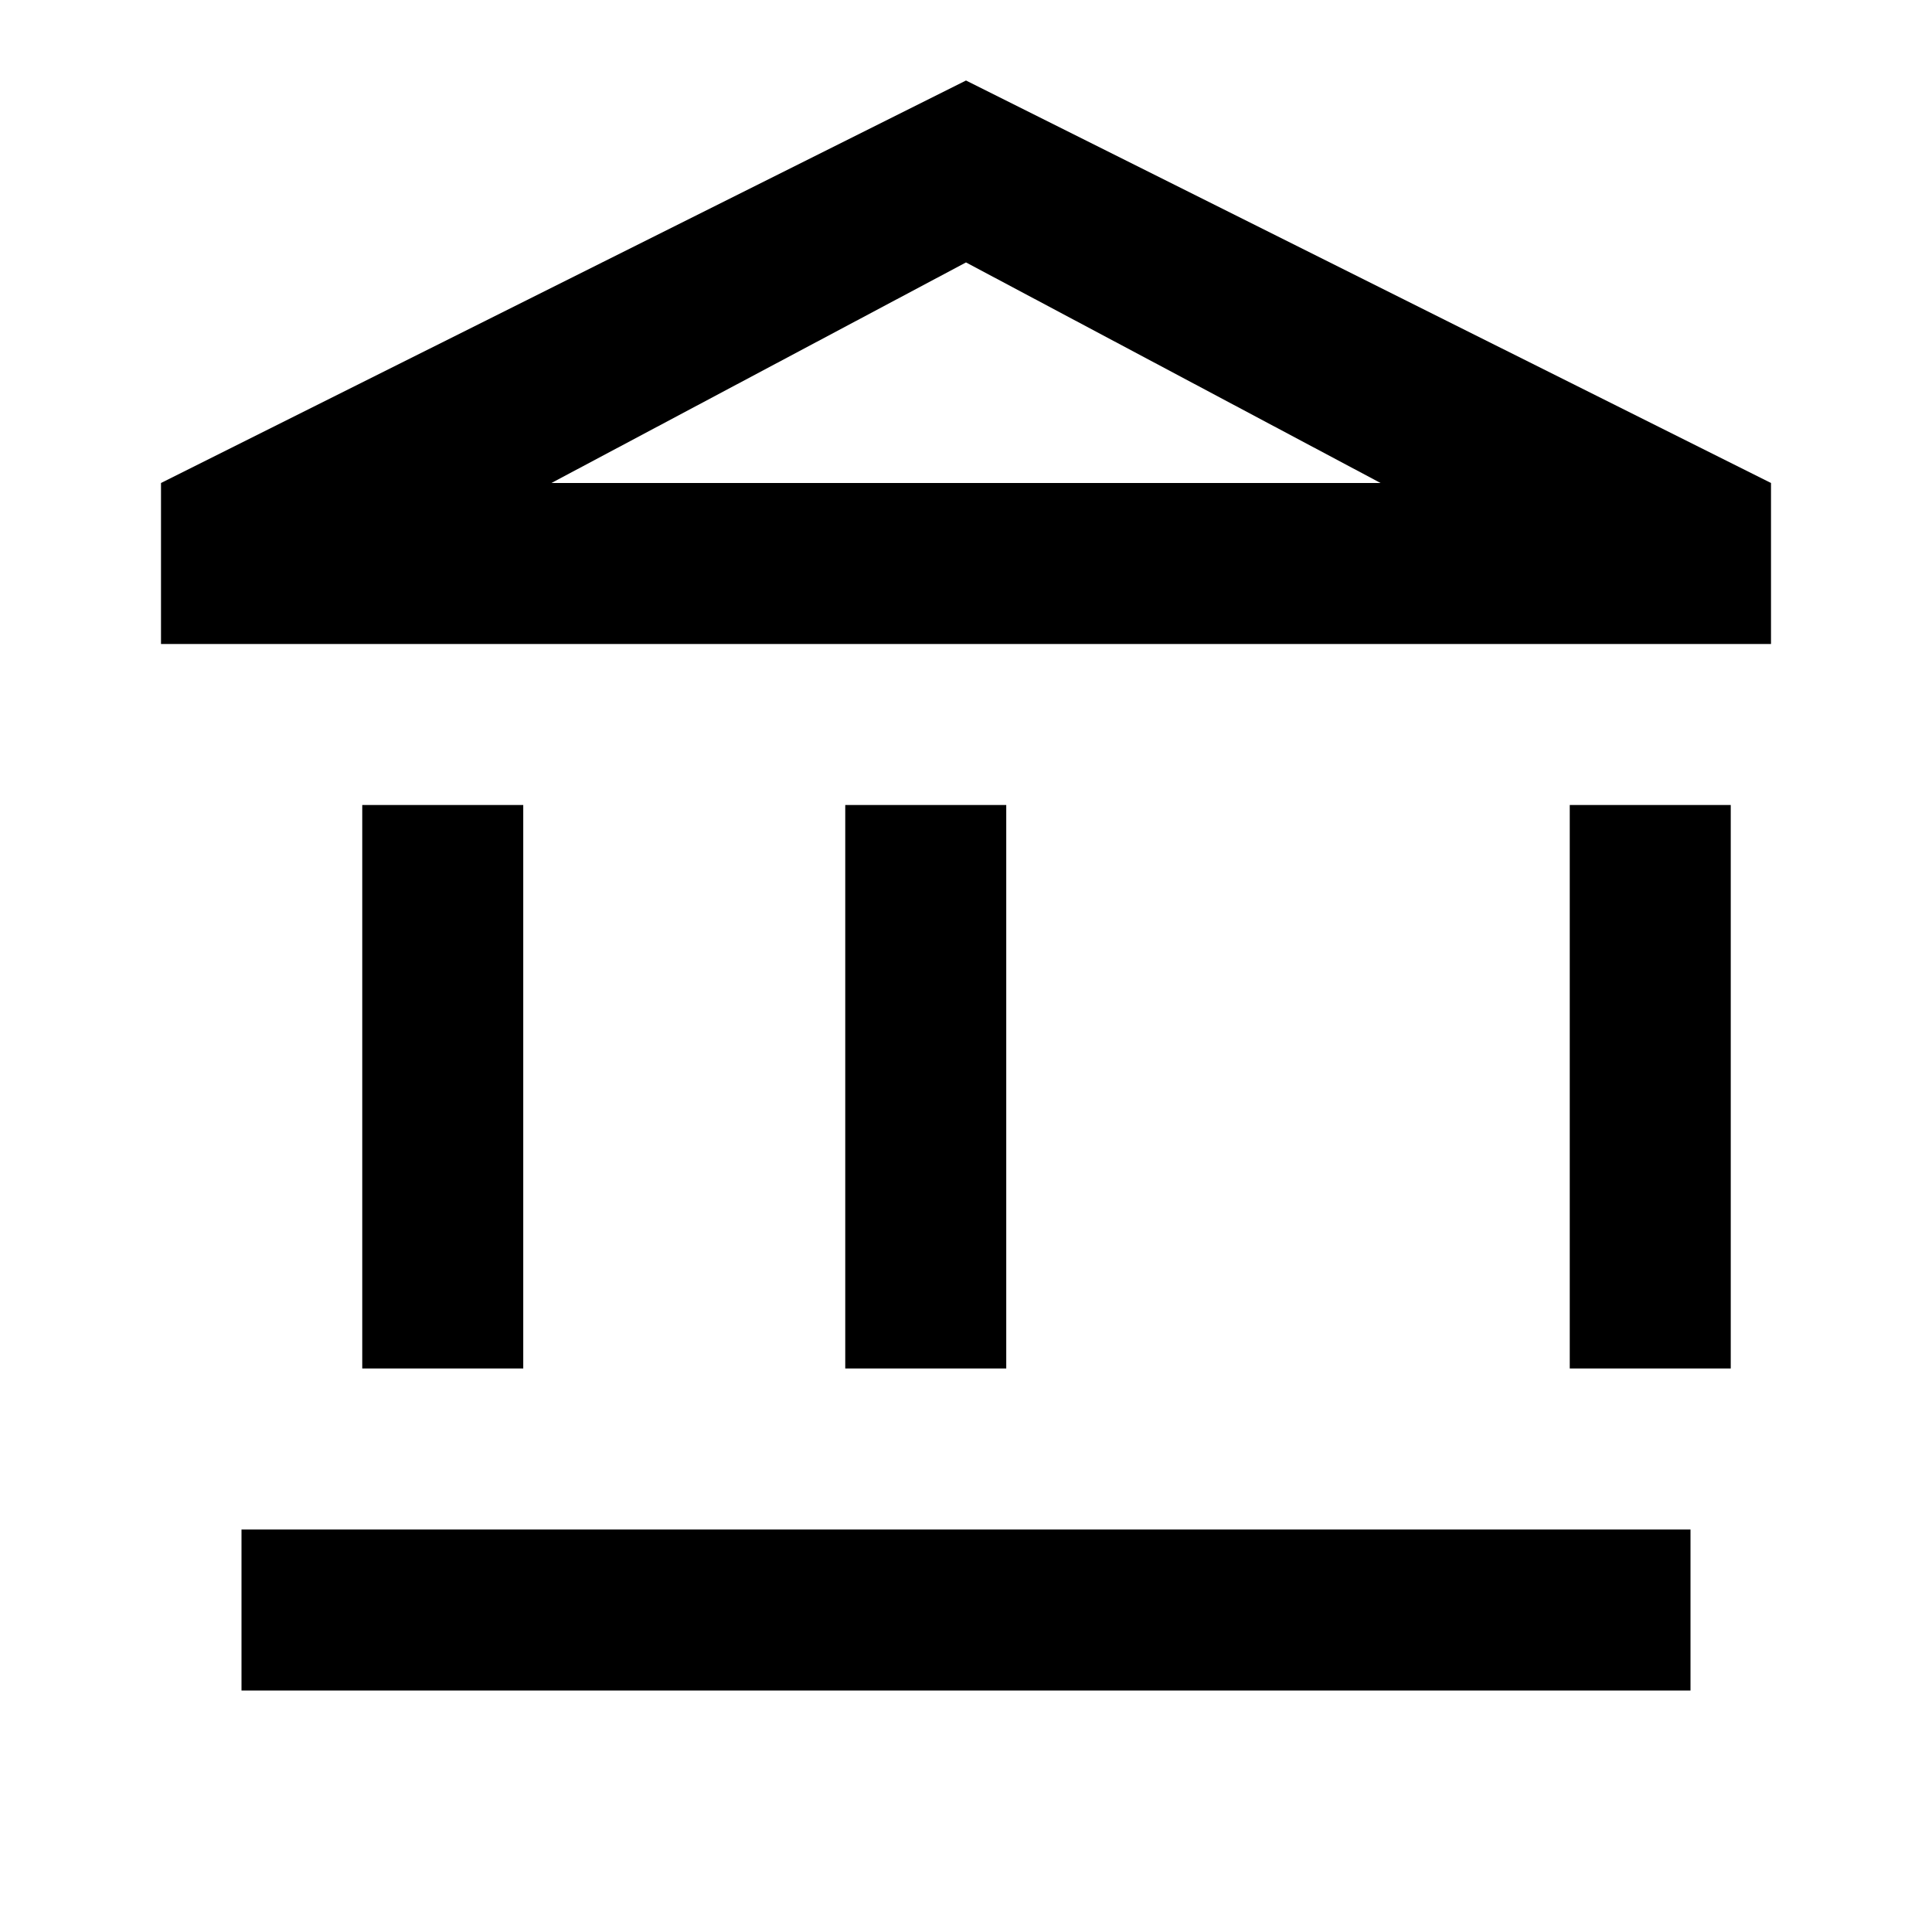
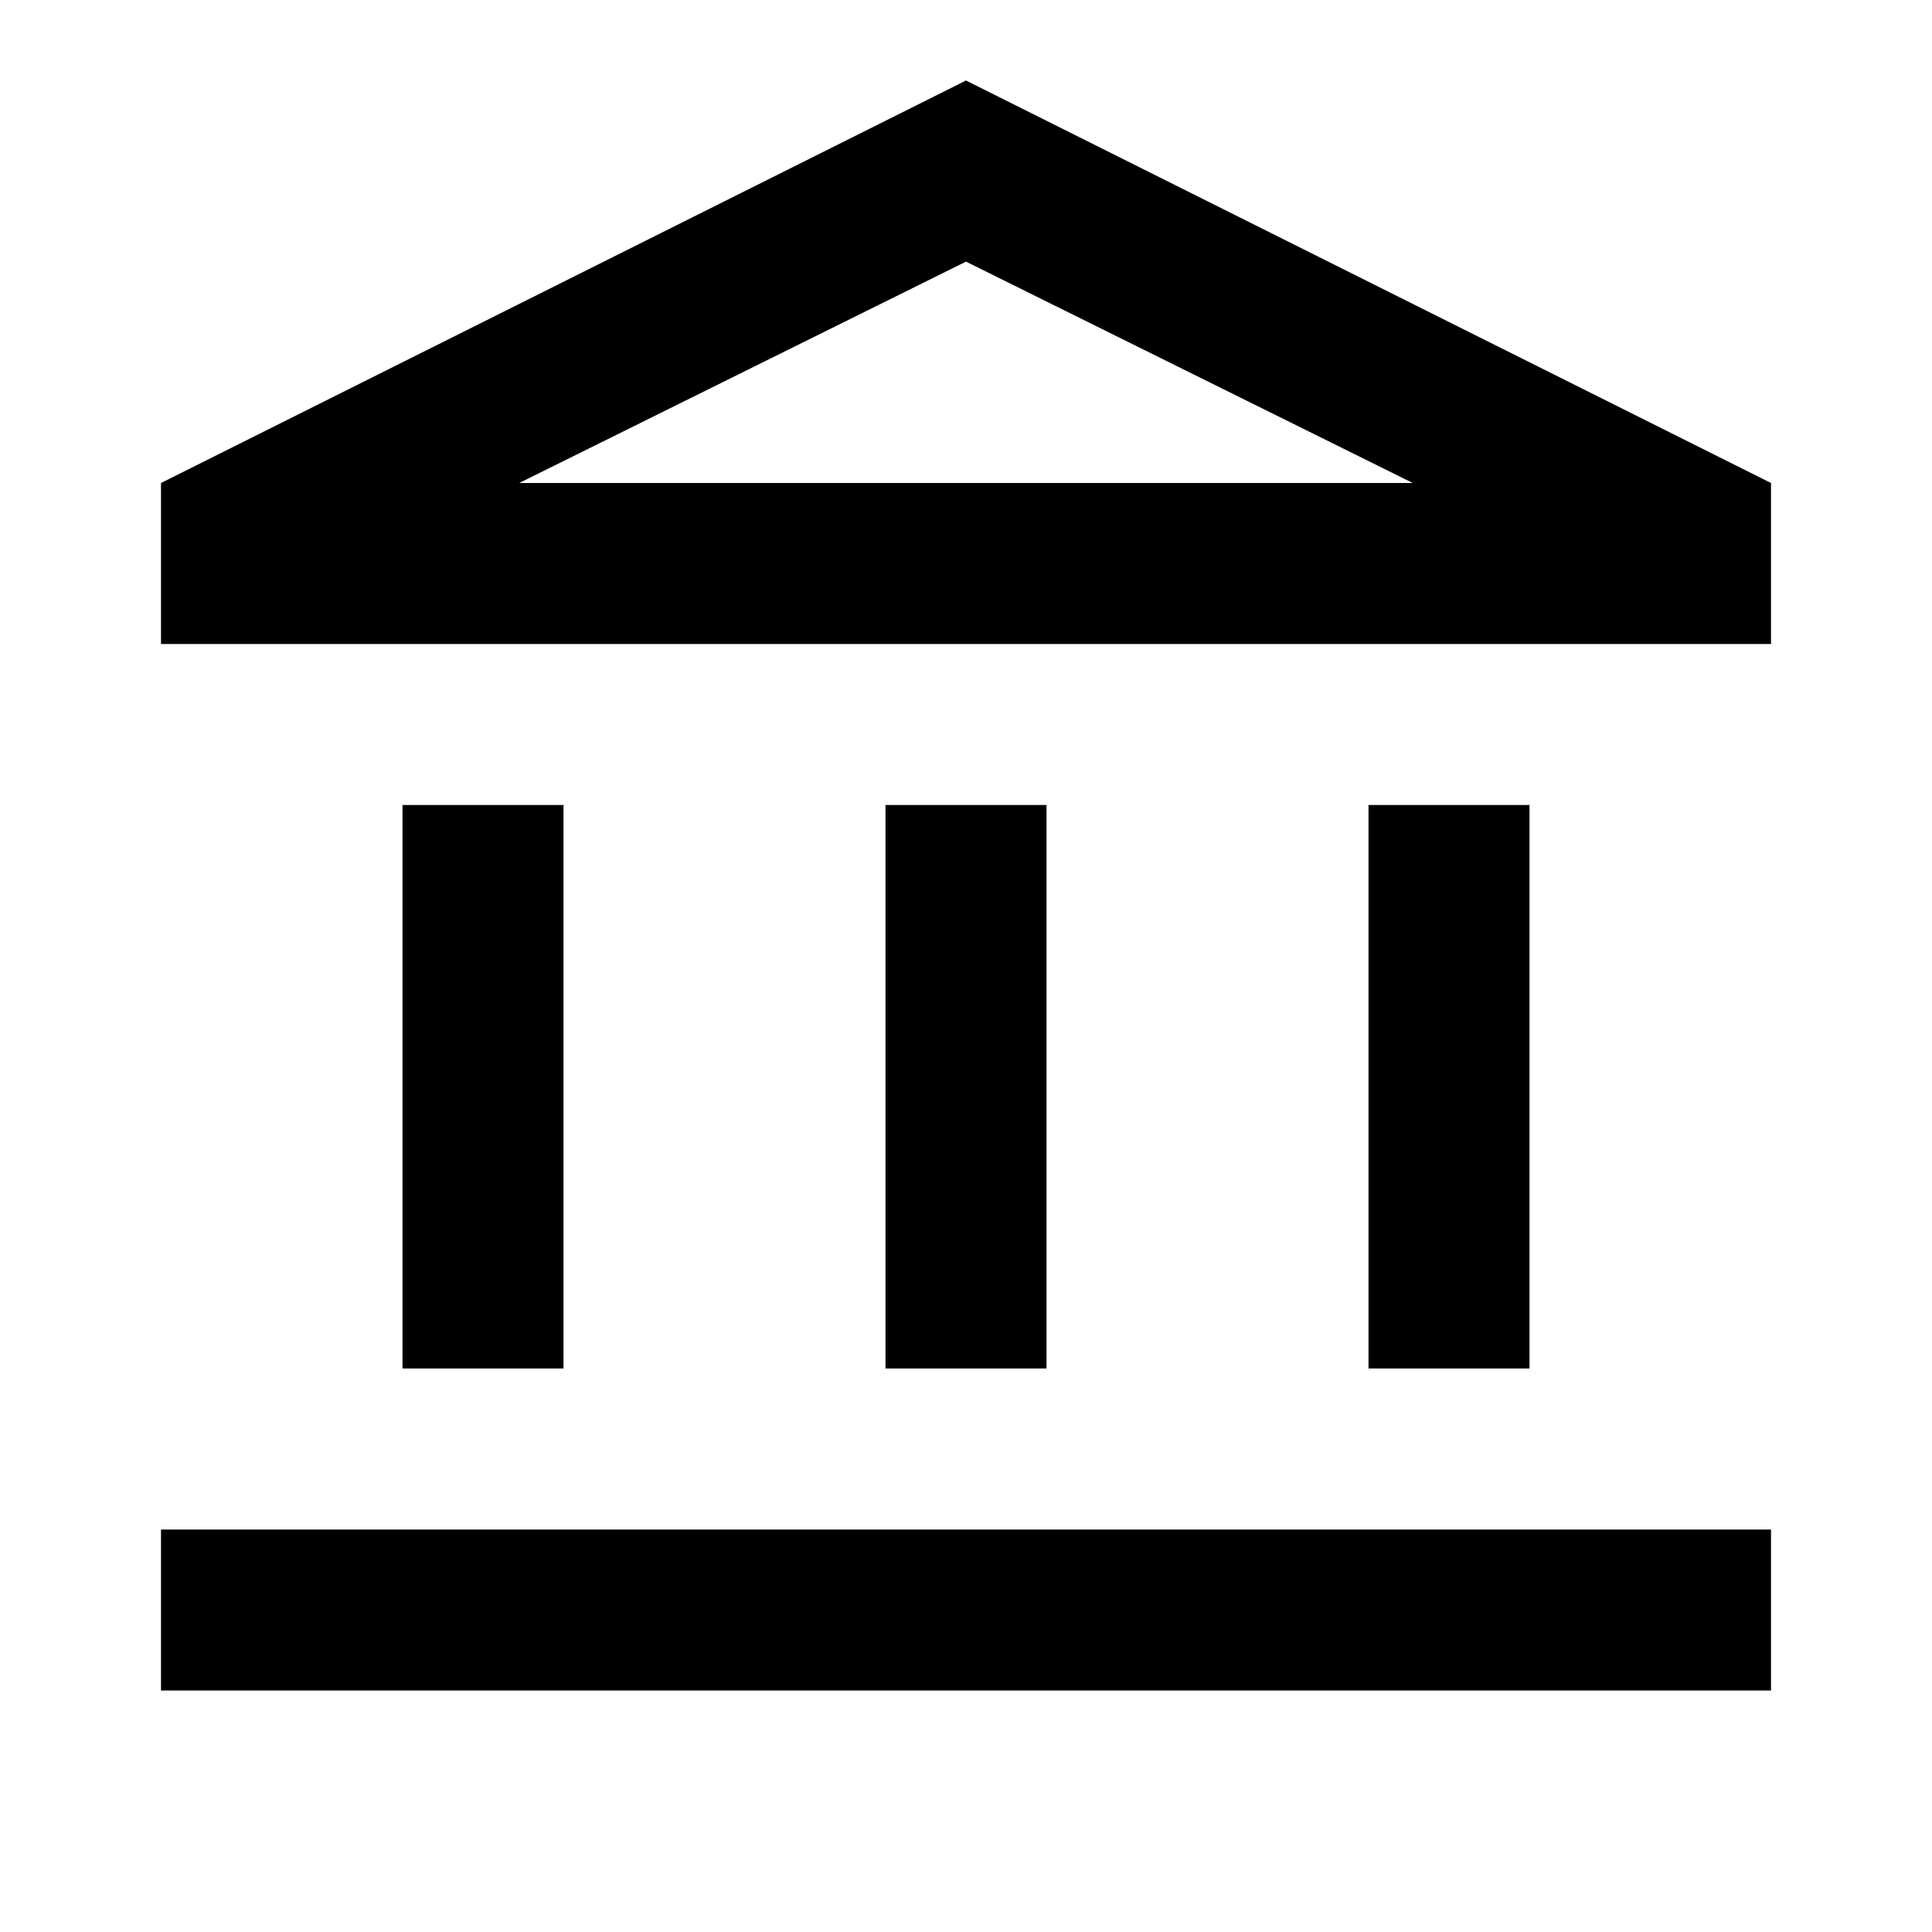
- <svg xmlns="http://www.w3.org/2000/svg" width="24" height="24" viewBox="0 0 24 24" fill="currentColor">
-   <path d="M6.5 10h-2v7h2v-7zm6 0h-2v7h2v-7zM3 19h18v2H3v-2zm16.5-9h2v7h-2v-7zm-7.5-9L2 6v2h20V6L12 1zM6.85 6L12 3.26 17.15 6H6.85z" />
+ <svg xmlns="http://www.w3.org/2000/svg" height="24" viewBox="0 -960 960 960" width="24">
+   <path d="M200-280v-280h80v280h-80Zm240 0v-280h80v280h-80ZM80-120v-80h800v80H80Zm600-160v-280h80v280h-80ZM80-640v-80l400-200 400 200v80H80Zm178-80h444-444Zm0 0h444L480-830 258-720Z" />
</svg>
